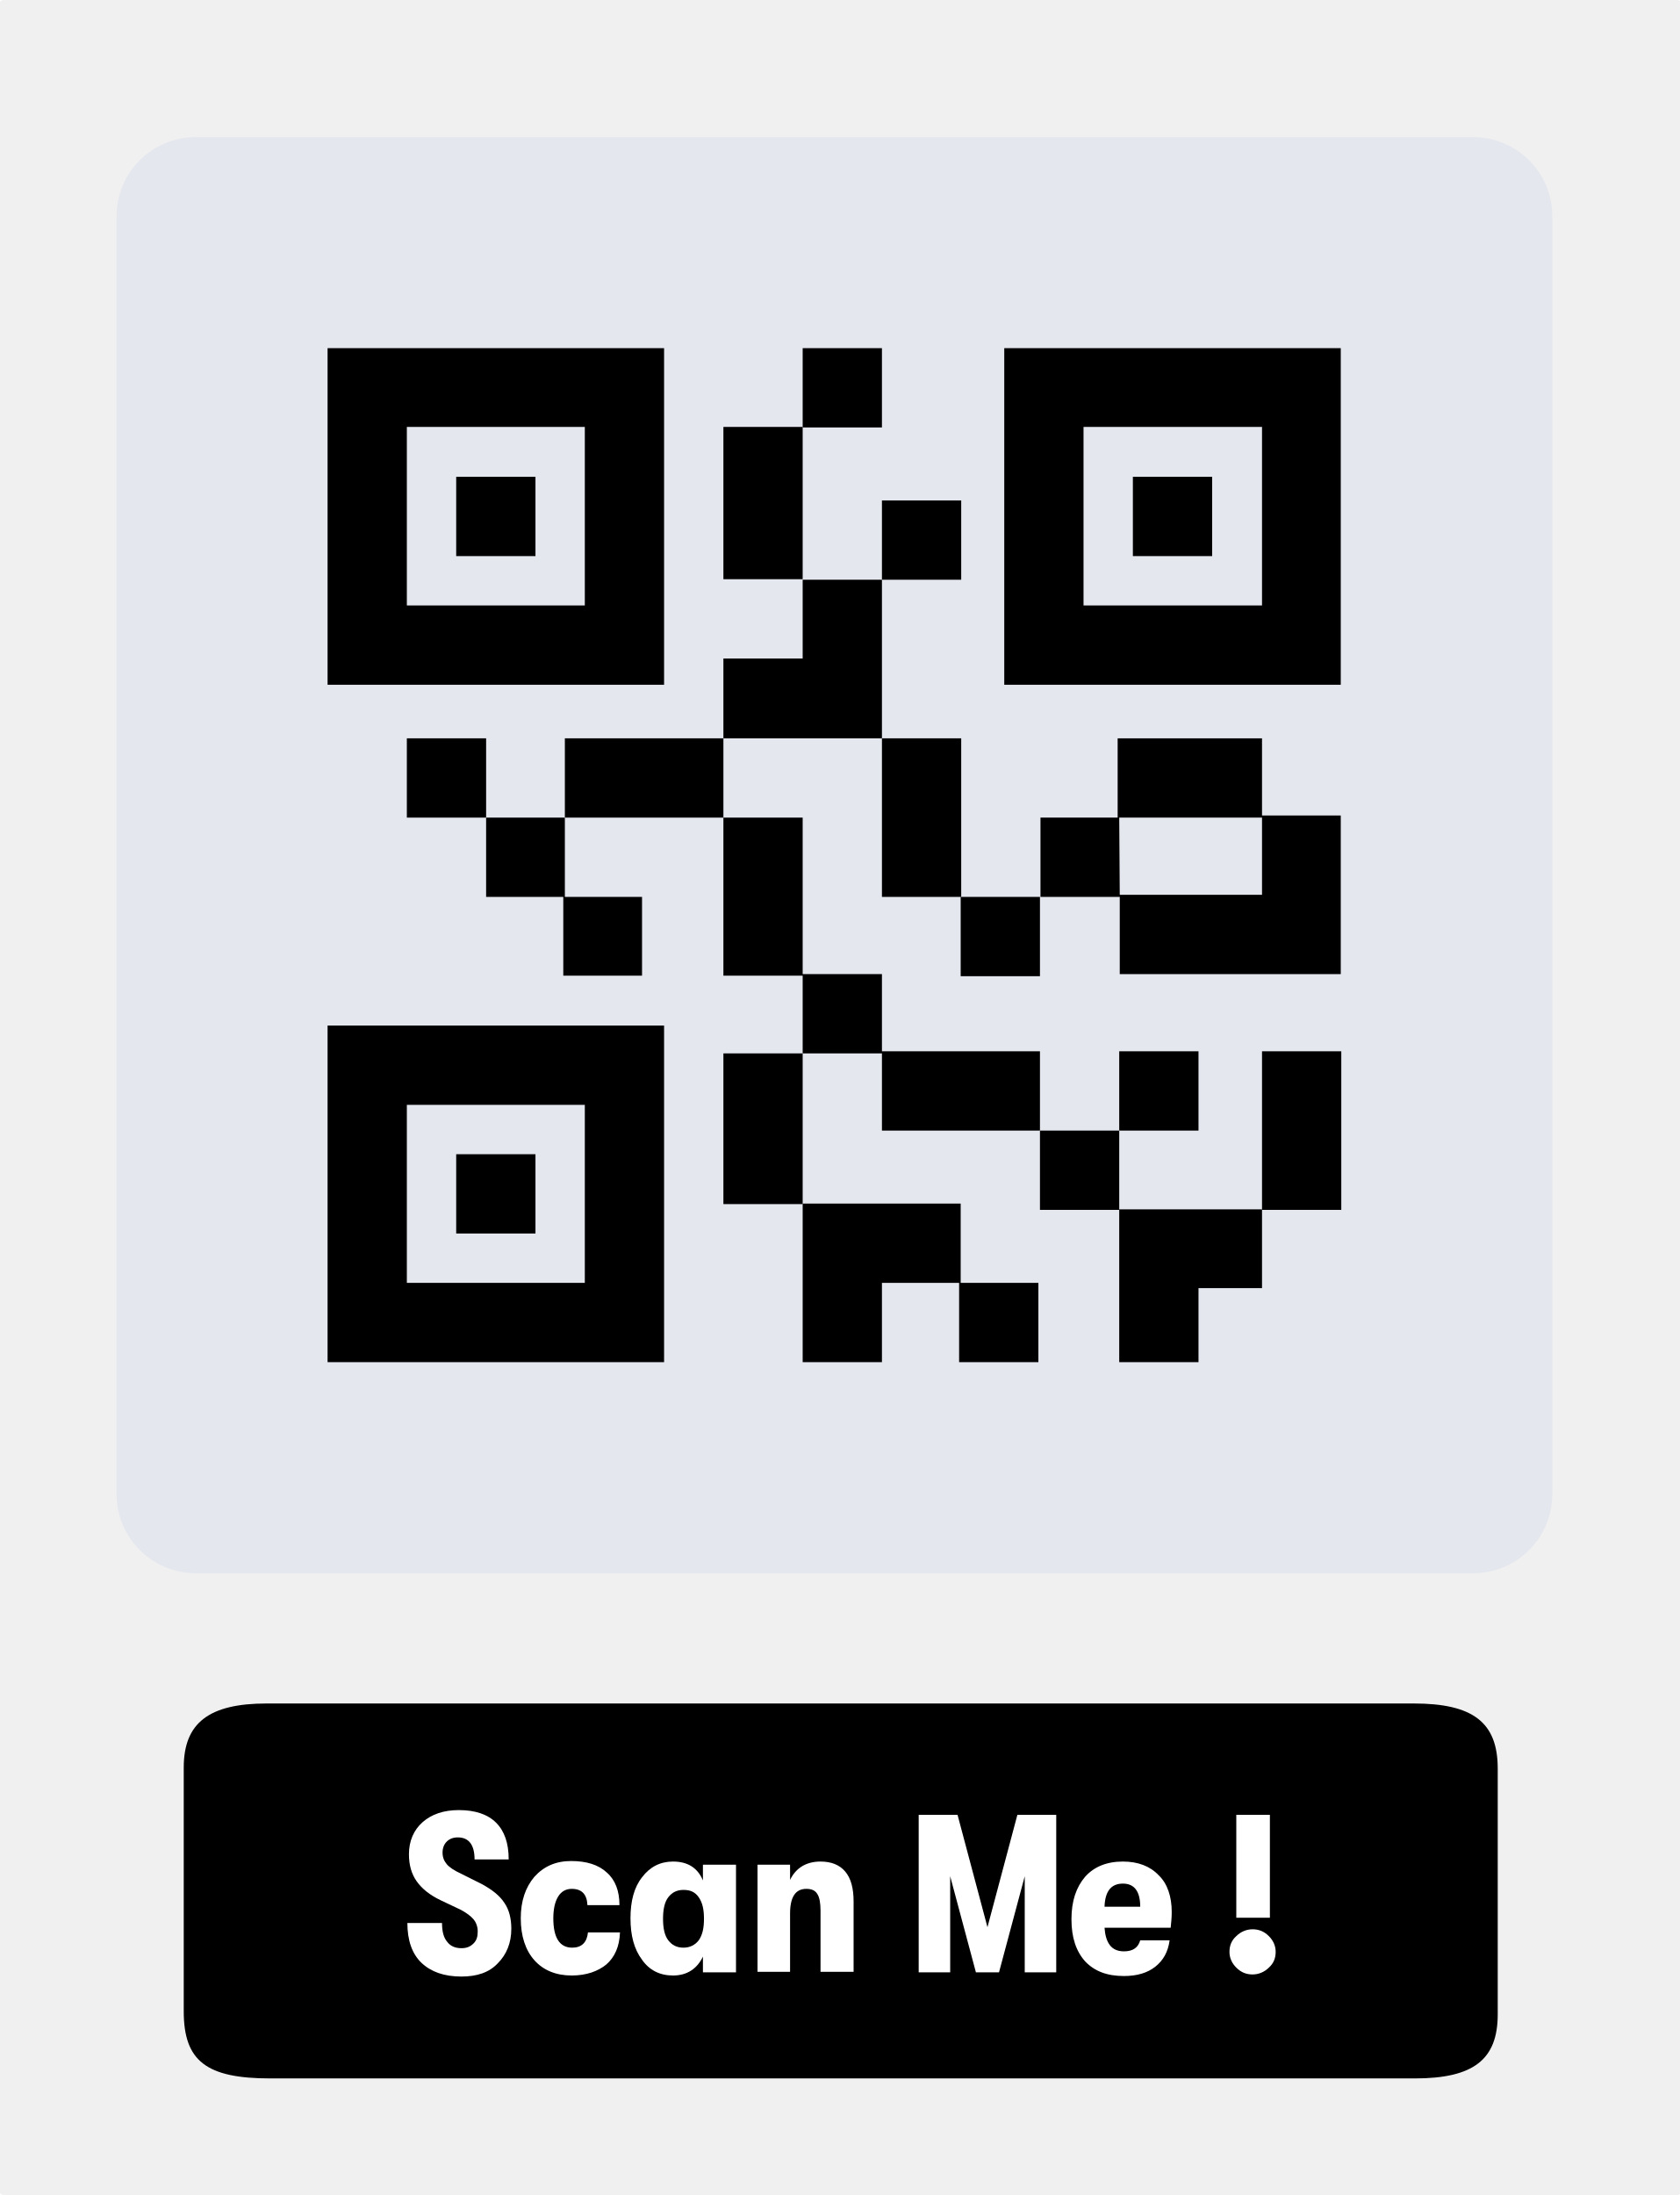
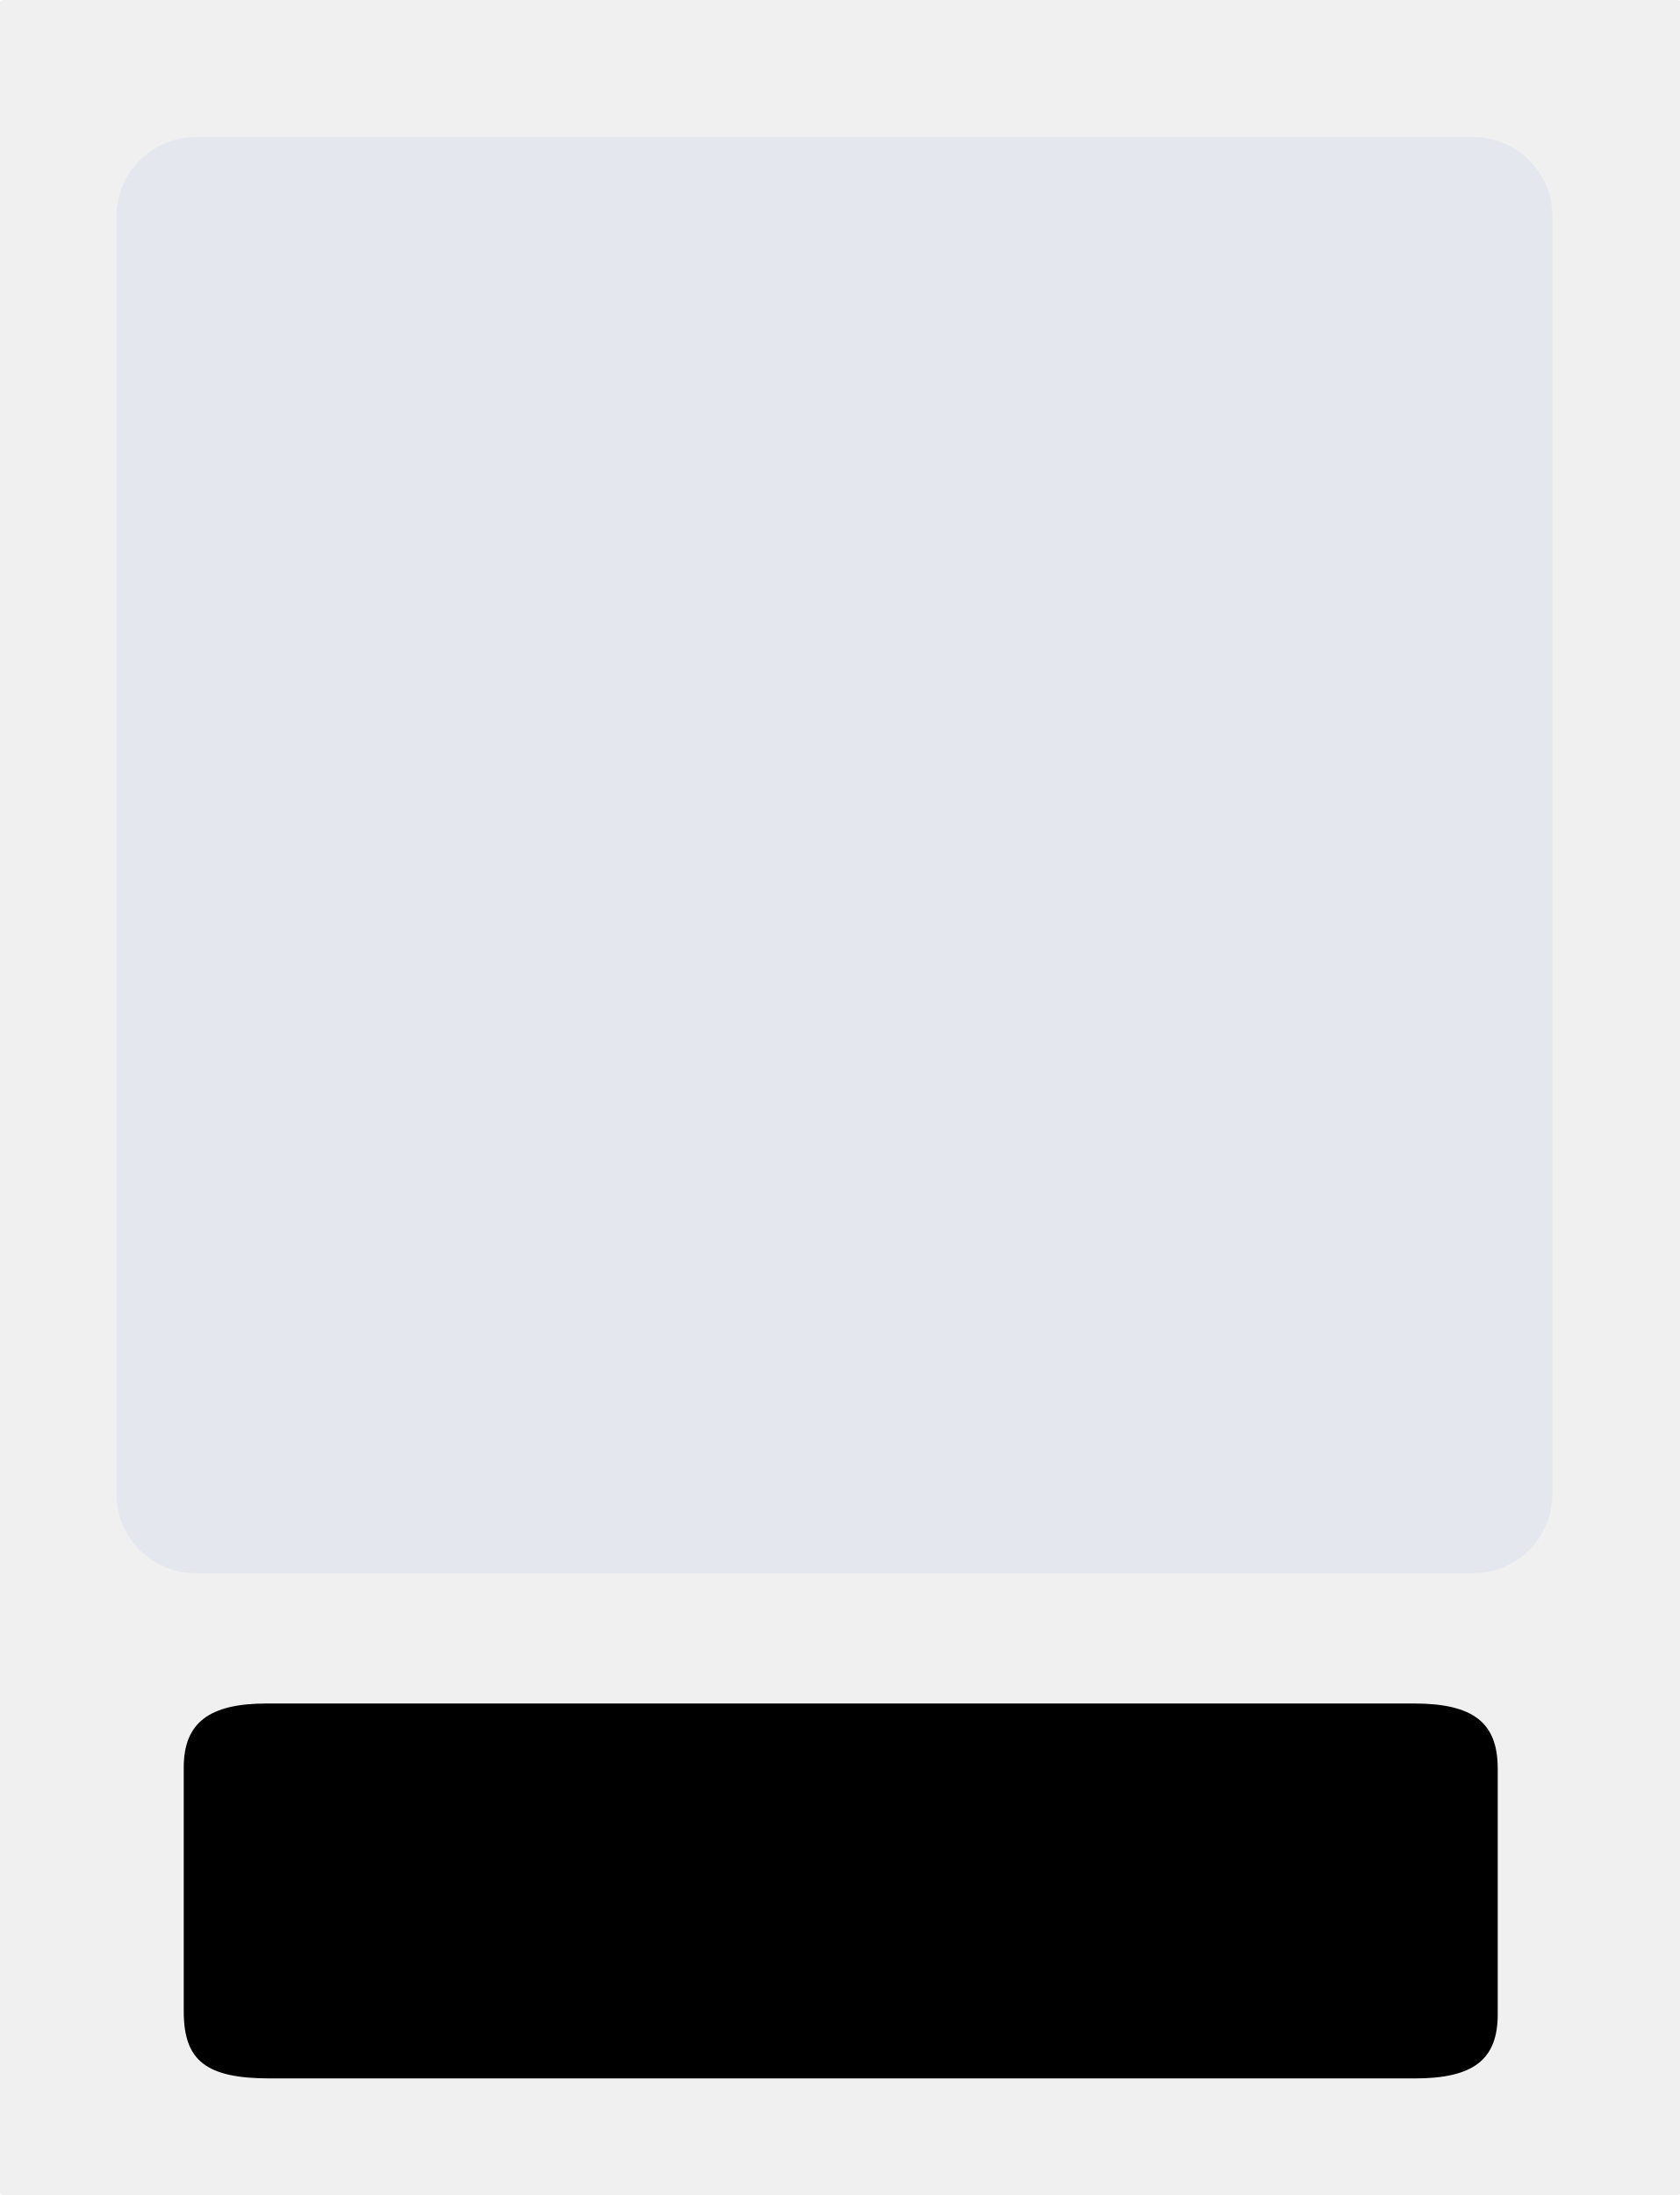
<svg xmlns="http://www.w3.org/2000/svg" version="1.1" id="Layer_1" x="0px" y="0px" viewBox="0 0 320 418" style="enable-background:new 0 0 320 418;" xml:space="preserve">
  <style type="text/css">
	.st0{fill:none;stroke:#FEFEFE;stroke-width:0.25;stroke-miterlimit:10;}
	.st1{fill:#E5E7EF;}
	.st2{fill:#FFFFFF;}
</style>
  <path class="st0" d="M321,209.5c0,68.3,0,136.6,0.1,204.9c0,3.4-0.7,4.1-4.1,4.1c-104.6-0.1-209.2-0.1-313.8,0  c-3.4,0-4.1-0.7-4.1-4.1c0.1-136.9,0.1-273.9,0-410.8c0-3.4,0.7-4.1,4.1-4.1c104.6,0.1,209.2,0.1,313.8,0c3.4,0,4.1,0.7,4.1,4.1  C321,72.2,321,140.9,321,209.5z" />
  <g>
    <path d="M159.9,395.8H51.5c-12.2,0-16.5-3.3-16.5-12.8c0-15.4,0-31,0-46.4c0-8.5,4.8-12.2,15.8-12.2h218.5c11.3,0,16,3.6,16,12.4   c0,15.6,0,31.2,0,46.8c0,8.6-4.6,12.2-15.8,12.2C232.9,395.8,196.4,395.8,159.9,395.8z" />
    <g>
      <path class="st1" d="M37.3,26.1h243.3c8.3,0,15.1,6.7,15.1,15.1v243.3c0,8.3-6.7,15.1-15.1,15.1H37.3c-8.3,0-15.1-6.7-15.1-15.1    V41.2C22.2,32.8,29,26.1,37.3,26.1z" />
-       <path d="M126.5,66.3H62.4v64.1h64.1V66.3L126.5,66.3z M111.4,115.3H77.5v-34h33.9V115.3z" />
-       <rect x="86.9" y="90.8" width="15.1" height="15.1" />
-       <path d="M255.4,66.3h-64.1v64.1h64.1V66.3z M240.4,115.3h-34v-34h34V115.3z" />
-       <rect x="215.8" y="90.8" width="15.1" height="15.1" />
-       <path d="M126.5,195.3H62.4v64.1h64.1V195.3L126.5,195.3z M111.4,244.3H77.5v-33.9h33.9V244.3z" />
-       <rect x="86.9" y="219.8" width="15.1" height="15.1" />
-       <rect x="77.5" y="140.6" width="15.1" height="15.1" />
-       <polygon points="107.3,170.8 107.3,185.8 122.3,185.8 122.3,170.8 107.6,170.8 107.6,155.7 92.6,155.7 92.6,170.8   " />
-       <rect x="168" y="95.3" width="15.1" height="15.1" />
-       <rect x="137.8" y="81.3" width="15.1" height="29" />
-       <rect x="152.9" y="66.3" width="15.1" height="15.1" />
-       <polygon points="168,110.4 152.9,110.4 152.9,125.4 137.8,125.4 137.8,140.6 168,140.6   " />
-       <polygon points="152.9,185.8 152.9,200.6 168,200.6 168,215.3 198.1,215.3 198.1,200.2 168,200.2 168,185.5 152.9,185.5     152.9,155.7 137.8,155.7 137.8,185.8   " />
-       <rect x="168" y="140.6" width="15.1" height="30.2" />
-       <path d="M213.2,185.5h42.2v-30.2h-15v-14.7h-27.5v15.1h-14.7v15.1h15.1v14.7L213.2,185.5L213.2,185.5z M213.2,155.7h27.2v14.7    h-27.1L213.2,155.7L213.2,155.7z" />
-       <rect x="240.4" y="200.2" width="15.1" height="30.2" />
-       <rect x="183" y="170.8" width="15.1" height="15.1" />
-       <rect x="198.1" y="215.3" width="15.1" height="15.1" />
-       <rect x="213.2" y="200.2" width="15.1" height="15.1" />
-       <polygon points="228.3,259.4 228.3,245.3 240.4,245.3 240.4,230.3 213.2,230.3 213.2,259.4   " />
-       <rect x="137.8" y="200.6" width="15.1" height="28.7" />
-       <polygon points="168,259.4 168,244.3 182.7,244.3 182.7,259.4 197.8,259.4 197.8,244.3 183,244.3 183,229.2 152.9,229.2     152.9,259.4   " />
-       <rect x="107.6" y="140.6" width="30.2" height="15.1" />
    </g>
    <g>
-       <path class="st2" d="M87.9,376.4c-3.3,0-5.8-0.9-7.6-2.6s-2.7-4.3-2.7-7.6h6.6c0,1.6,0.3,2.8,1,3.6c0.6,0.8,1.5,1.2,2.7,1.2    c1,0,1.7-0.3,2.3-0.9c0.6-0.6,0.8-1.3,0.8-2.3c0-0.9-0.3-1.7-0.8-2.3c-0.5-0.6-1.3-1.2-2.4-1.8l-3.8-1.8c-2.1-1-3.6-2.2-4.6-3.6    s-1.5-3.1-1.5-5.2c0-2.5,0.9-4.6,2.6-6.1s4-2.3,6.9-2.3c3.1,0,5.5,0.8,7.1,2.4c1.6,1.6,2.4,3.9,2.4,7h-6.5c0-2.8-1.1-4.2-3.2-4.2    c-0.9,0-1.6,0.3-2.1,0.8s-0.8,1.2-0.8,2.1s0.3,1.6,0.8,2.2s1.4,1.2,2.7,1.8l4,2c2,1.1,3.4,2.2,4.3,3.6c0.9,1.3,1.3,3,1.3,4.9    c0,2.7-0.9,4.9-2.6,6.6C93.2,375.6,90.9,376.4,87.9,376.4z" />
-       <path class="st2" d="M108.9,376.2c-3,0-5.4-1-7.1-2.9c-1.7-1.9-2.6-4.6-2.6-8c0-3.3,0.9-5.9,2.6-7.9c1.8-2,4.1-3,7-3    s5.2,0.7,6.8,2.2c1.6,1.4,2.4,3.5,2.4,6.2h-6.1c-0.1-2.1-1.1-3.1-3-3.1c-1.1,0-2,0.5-2.6,1.5s-0.9,2.4-0.9,4.1    c0,3.7,1.2,5.6,3.6,5.6c1.8,0,2.8-1,3-2.9h6.1c-0.1,2.7-1,4.7-2.6,6.1C113.9,375.4,111.7,376.2,108.9,376.2z" />
-       <path class="st2" d="M128.2,376.2c-2.5,0-4.5-1-5.9-3c-1.5-2-2.2-4.6-2.2-7.9s0.7-5.9,2.2-7.8c1.5-2,3.5-3,5.9-3    c2.8,0,4.7,1.2,5.7,3.6v-3h6.3v20.5h-6.3v-3C132.8,374.9,130.9,376.2,128.2,376.2z M130.2,370.9c1.2,0,2.2-0.5,2.9-1.4    c0.7-1,1-2.3,1-4.1s-0.3-3.1-1-4.1s-1.6-1.4-2.9-1.4c-1.3,0-2.2,0.5-2.9,1.4s-1,2.3-1,4.1c0,1.8,0.3,3.2,1,4.1    S128.9,370.9,130.2,370.9z" />
-       <path class="st2" d="M144.3,375.6v-20.5h6.2v2.9c1.1-2.3,3.1-3.5,5.8-3.5c2,0,3.6,0.6,4.7,1.9c1.1,1.3,1.6,3.2,1.6,5.7v13.4h-6.3    v-11.7c0-1.4-0.2-2.5-0.6-3.1c-0.4-0.7-1.1-1-2.1-1c-2.1,0-3.1,1.6-3.1,4.7v11.1h-6.2L144.3,375.6L144.3,375.6z" />
-       <path class="st2" d="M175,375.6v-30h7.4l5.7,21.4l5.7-21.4h7.4v30h-6v-18.3l-4.9,18.3h-4.4l-4.9-18.3v18.3H175z" />
-       <path class="st2" d="M223.2,364.1c0,1.1-0.1,2-0.2,3h-12.6c0.1,1.4,0.4,2.5,1,3.3s1.5,1.2,2.7,1.2c1.7,0,2.7-0.7,3.1-2.1h5.6    c-0.3,2.2-1.2,3.8-2.7,5s-3.5,1.8-6,1.8c-3.2,0-5.6-0.9-7.4-2.8c-1.7-1.9-2.6-4.5-2.6-8s0.9-6.1,2.6-8.1c1.7-1.9,4.1-2.9,7.2-2.9    c2.9,0,5.2,0.9,6.8,2.6C222.4,358.7,223.2,361.2,223.2,364.1z M210.4,363.1h6.8c0-2.9-1.1-4.4-3.3-4.4S210.5,360.1,210.4,363.1z" />
-       <path class="st2" d="M241.7,374.7c-0.8,0.8-1.9,1.3-3.1,1.3s-2.2-0.4-3.1-1.3c-0.8-0.8-1.3-1.8-1.3-3s0.4-2.2,1.3-3    c0.8-0.8,1.9-1.3,3.1-1.3s2.2,0.4,3.1,1.3c0.8,0.8,1.3,1.8,1.3,3S242.6,373.9,241.7,374.7z M235.5,365.2v-19.6h6.4v19.6H235.5z" />
-     </g>
+ 	</g>
  </g>
</svg>
